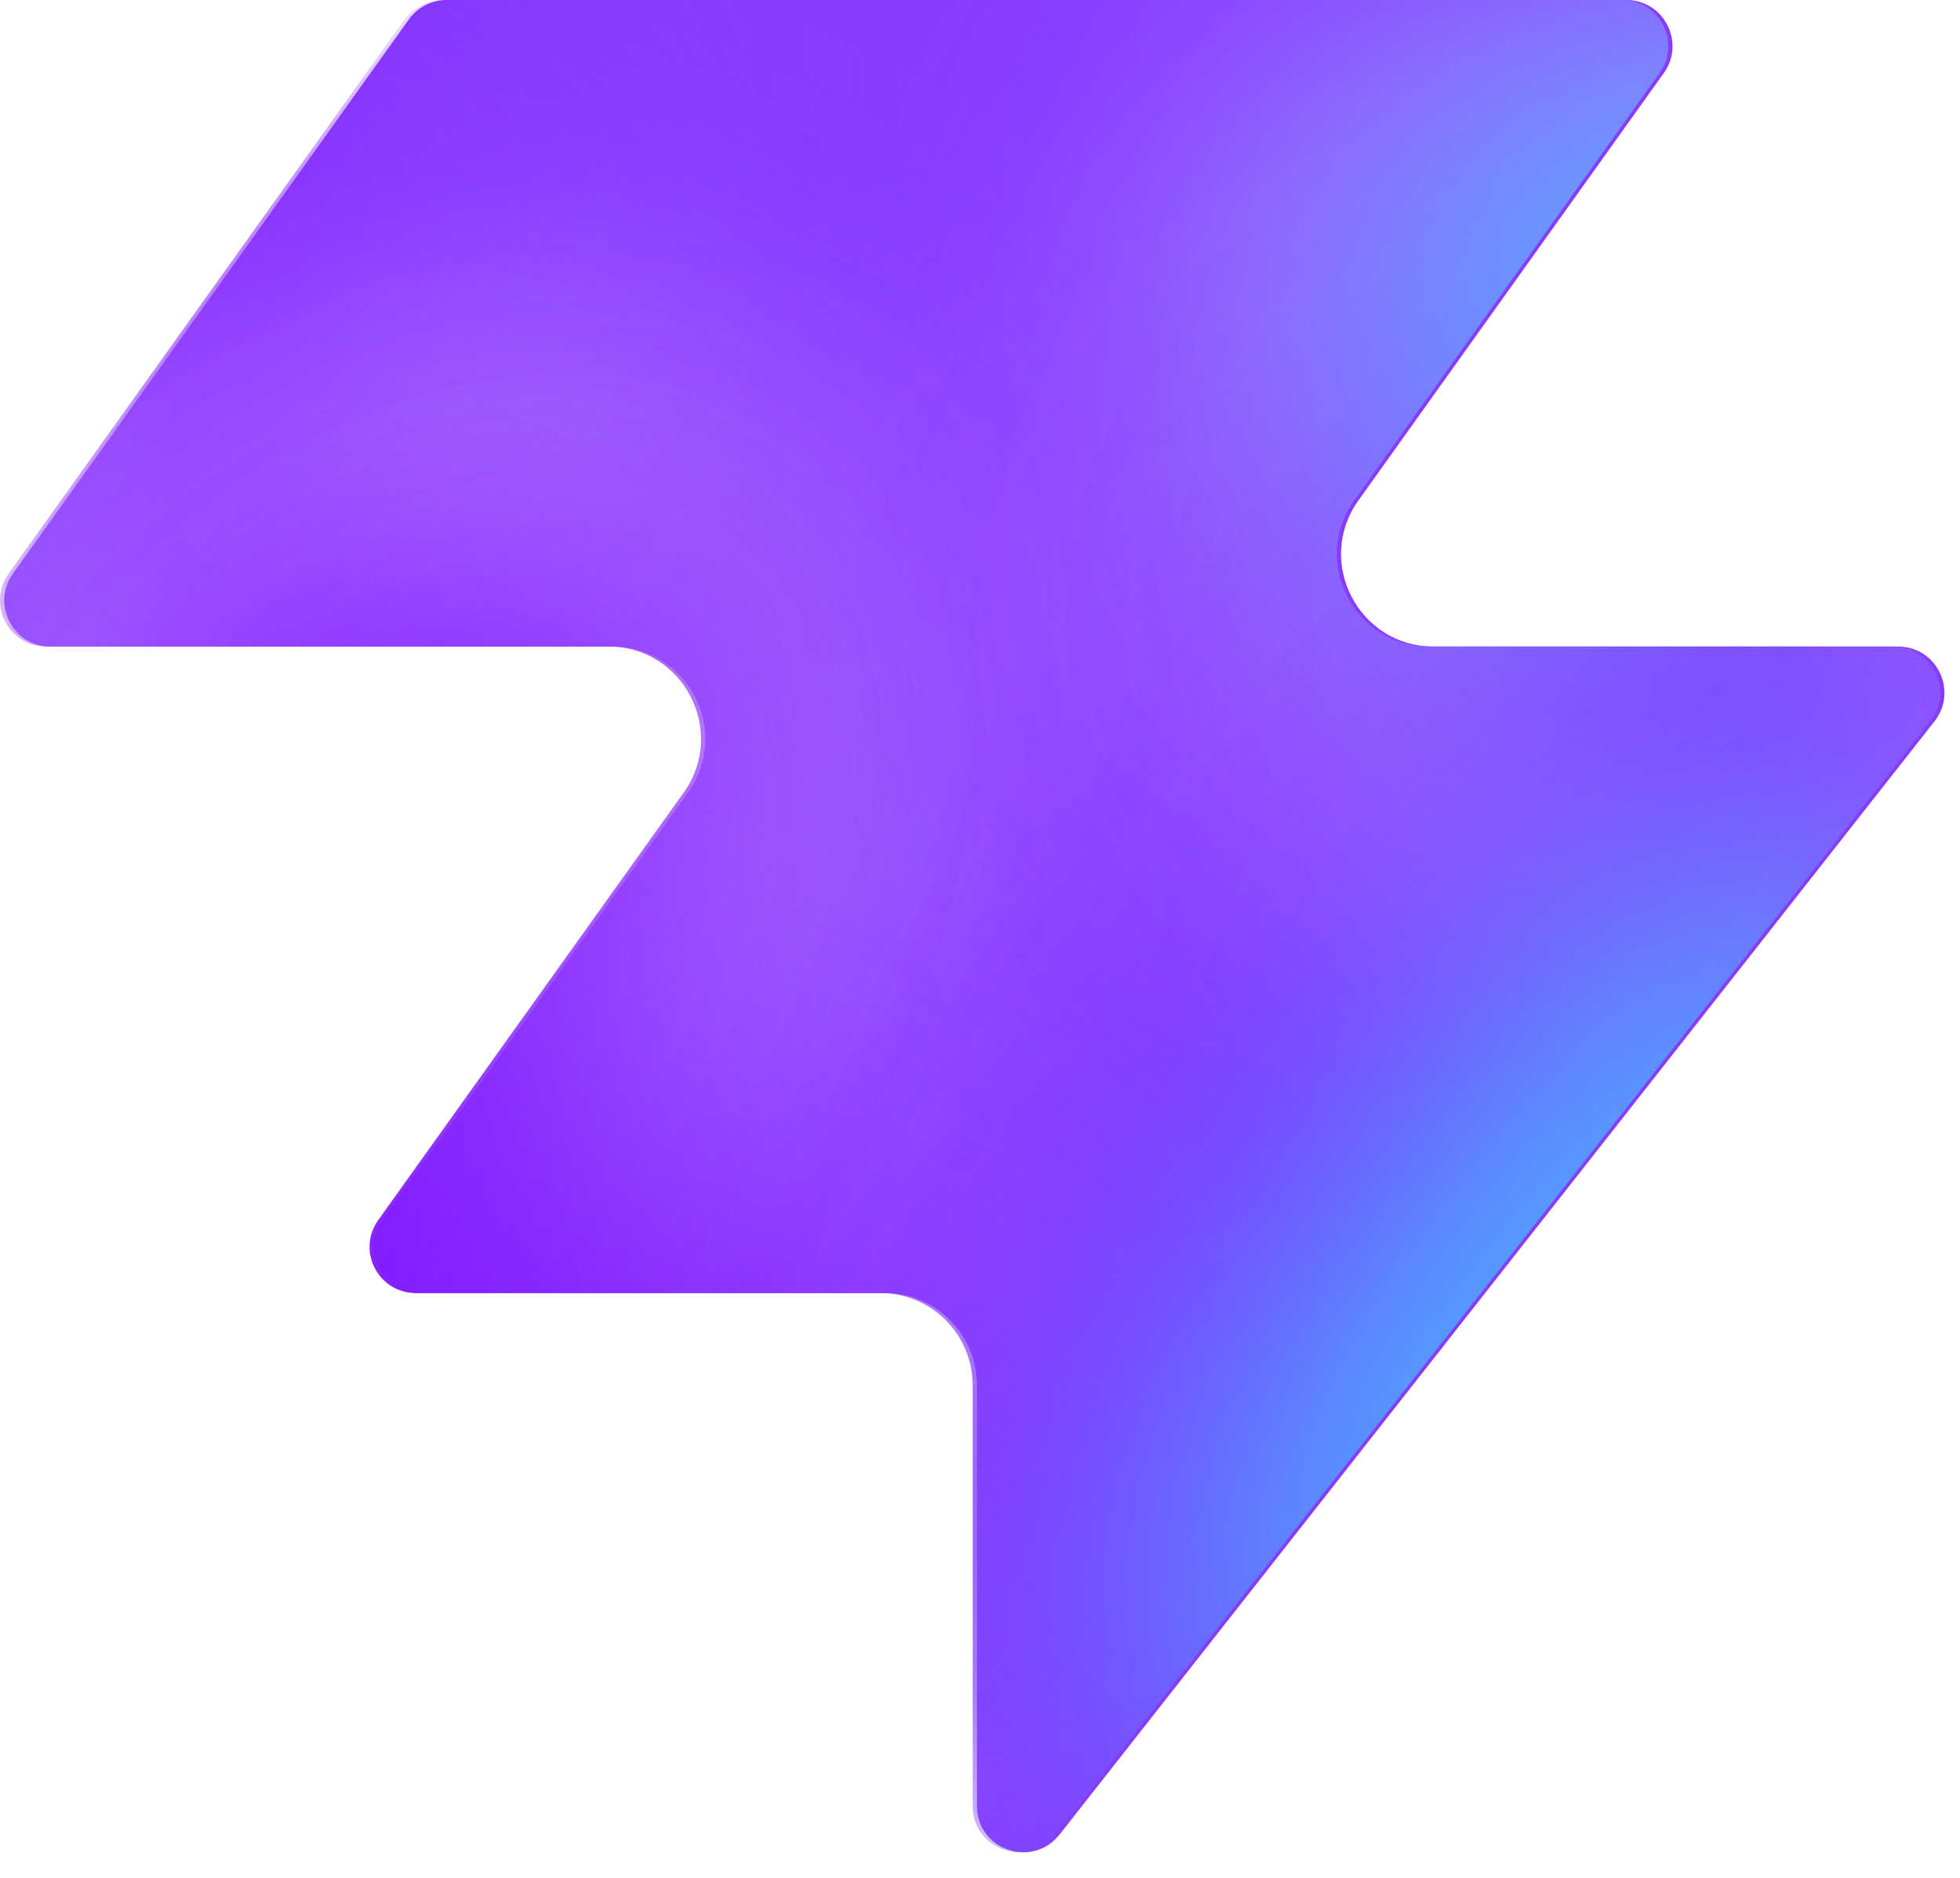
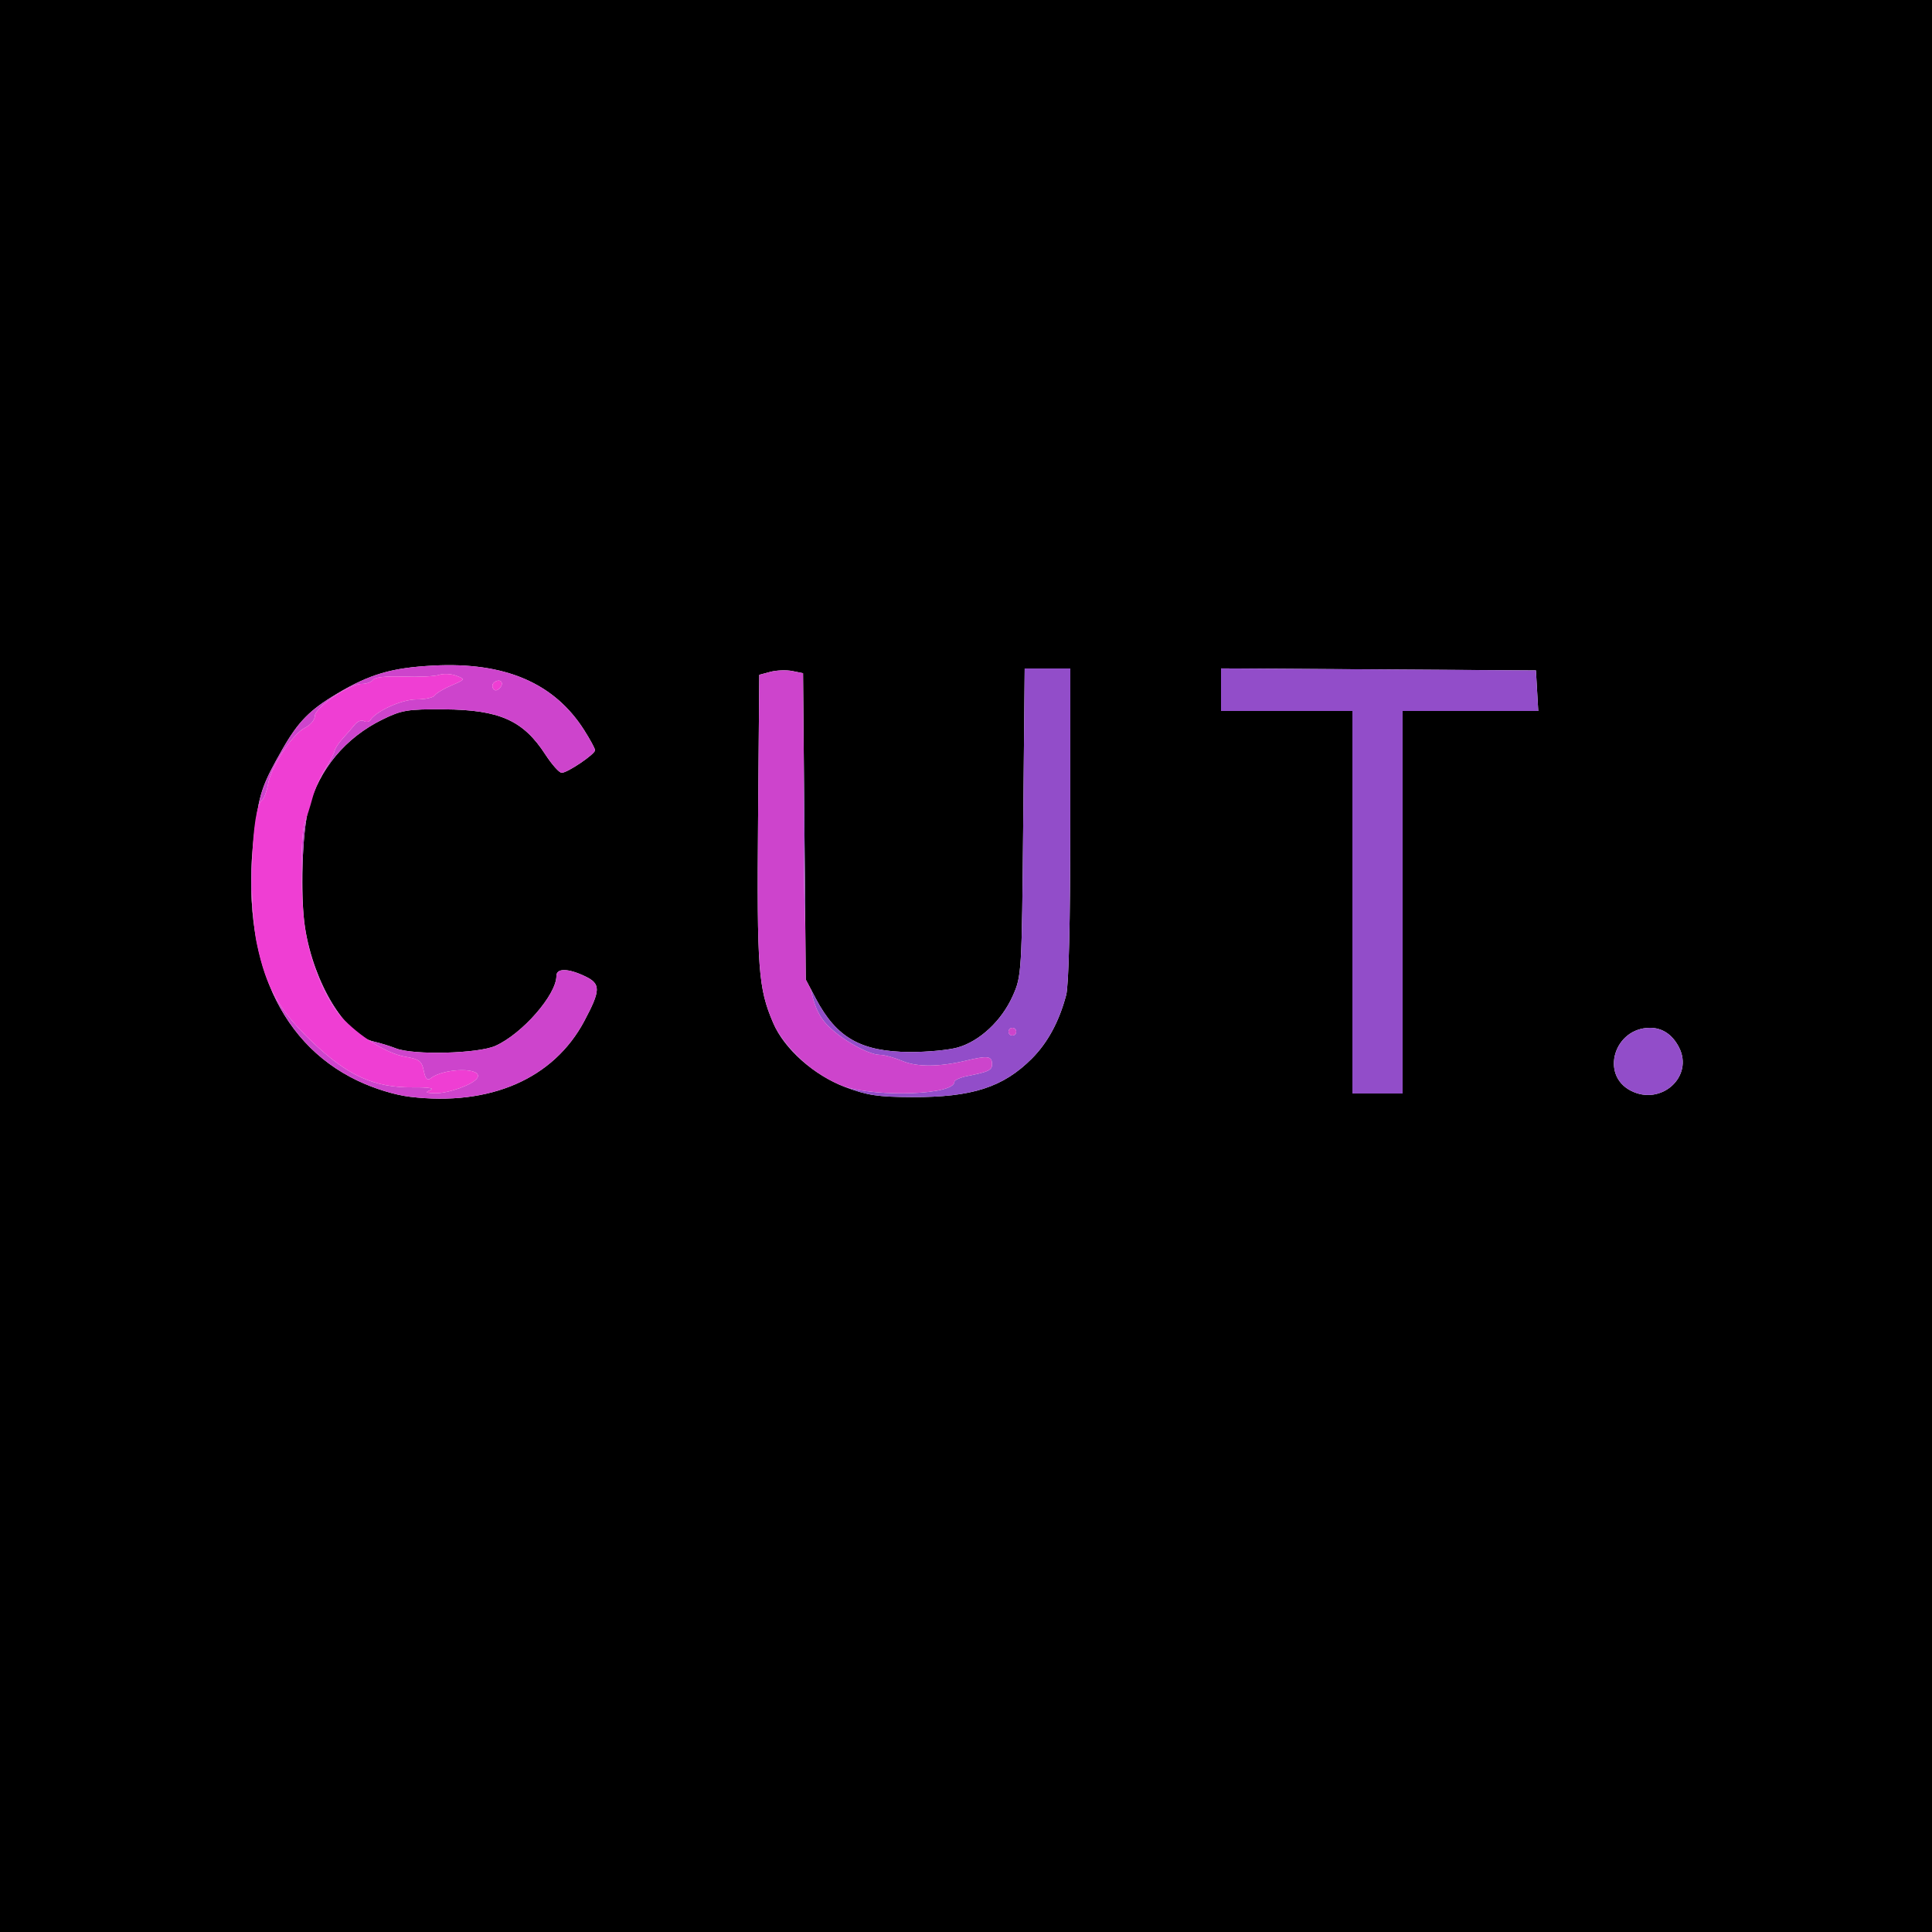
- <svg xmlns="http://www.w3.org/2000/svg" width="48" height="46" fill="none" viewBox="0 0 48 46">
-   <path fill="#863bff" d="M25.946 44.938c-.664.845-2.021.375-2.021-.698V33.937a2.26 2.26 0 0 0-2.262-2.262H10.287c-.92 0-1.456-1.04-.92-1.788l7.48-10.471c1.07-1.497 0-3.578-1.842-3.578H1.237c-.92 0-1.456-1.04-.92-1.788L10.013.474c.214-.297.556-.474.92-.474h28.894c.92 0 1.456 1.04.92 1.788l-7.48 10.471c-1.07 1.498 0 3.579 1.842 3.579h11.377c.943 0 1.473 1.088.89 1.83L25.947 44.94z" style="fill:#863bff;fill:color(display-p3 .525 .23 1);fill-opacity:1" />
-   <mask id="a" width="48" height="46" x="0" y="0" maskUnits="userSpaceOnUse" style="mask-type:alpha">
-     <path fill="#000" d="M25.842 44.938c-.664.844-2.021.375-2.021-.698V33.937a2.26 2.26 0 0 0-2.262-2.262H10.183c-.92 0-1.456-1.04-.92-1.788l7.48-10.471c1.07-1.498 0-3.579-1.842-3.579H1.133c-.92 0-1.456-1.04-.92-1.787L9.91.473c.214-.297.556-.474.92-.474h28.894c.92 0 1.456 1.04.92 1.788l-7.48 10.471c-1.07 1.498 0 3.578 1.842 3.578h11.377c.943 0 1.473 1.088.89 1.832L25.843 44.94z" style="fill:#000;fill-opacity:1" />
-   </mask>
-   <g mask="url(#a)">
-     <g filter="url(#b)">
-       <ellipse cx="5.508" cy="14.704" fill="#ede6ff" rx="5.508" ry="14.704" style="fill:#ede6ff;fill:color(display-p3 .927 .903 1);fill-opacity:1" transform="matrix(.00324 1 1 -.00324 -4.47 31.516)" />
-     </g>
-     <g filter="url(#c)">
-       <ellipse cx="10.399" cy="29.851" fill="#ede6ff" rx="10.399" ry="29.851" style="fill:#ede6ff;fill:color(display-p3 .927 .903 1);fill-opacity:1" transform="matrix(.00324 1 1 -.00324 -39.328 7.883)" />
-     </g>
-     <g filter="url(#d)">
-       <ellipse cx="5.508" cy="30.487" fill="#7e14ff" rx="5.508" ry="30.487" style="fill:#7e14ff;fill:color(display-p3 .492 .077 1);fill-opacity:1" transform="rotate(89.814 -25.913 -14.639)scale(1 -1)" />
-     </g>
-     <g filter="url(#e)">
-       <ellipse cx="5.508" cy="30.599" fill="#7e14ff" rx="5.508" ry="30.599" style="fill:#7e14ff;fill:color(display-p3 .492 .077 1);fill-opacity:1" transform="rotate(89.814 -32.644 -3.334)scale(1 -1)" />
-     </g>
-     <g filter="url(#f)">
-       <ellipse cx="5.508" cy="30.599" fill="#7e14ff" rx="5.508" ry="30.599" style="fill:#7e14ff;fill:color(display-p3 .492 .077 1);fill-opacity:1" transform="matrix(.00324 1 1 -.00324 -34.34 30.47)" />
-     </g>
-     <g filter="url(#g)">
-       <ellipse cx="14.072" cy="22.078" fill="#ede6ff" rx="14.072" ry="22.078" style="fill:#ede6ff;fill:color(display-p3 .927 .903 1);fill-opacity:1" transform="rotate(93.35 24.506 48.493)scale(-1 1)" />
-     </g>
-     <g filter="url(#h)">
-       <ellipse cx="3.47" cy="21.501" fill="#7e14ff" rx="3.47" ry="21.501" style="fill:#7e14ff;fill:color(display-p3 .492 .077 1);fill-opacity:1" transform="rotate(89.009 28.708 47.59)scale(-1 1)" />
-     </g>
-     <g filter="url(#i)">
-       <ellipse cx="3.47" cy="21.501" fill="#7e14ff" rx="3.47" ry="21.501" style="fill:#7e14ff;fill:color(display-p3 .492 .077 1);fill-opacity:1" transform="rotate(89.009 28.708 47.59)scale(-1 1)" />
-     </g>
-     <g filter="url(#j)">
-       <ellipse cx=".387" cy="8.972" fill="#7e14ff" rx="4.407" ry="29.108" style="fill:#7e14ff;fill:color(display-p3 .492 .077 1);fill-opacity:1" transform="rotate(39.51 .387 8.972)" />
-     </g>
-     <g filter="url(#k)">
-       <ellipse cx="47.523" cy="-6.092" fill="#7e14ff" rx="4.407" ry="29.108" style="fill:#7e14ff;fill:color(display-p3 .492 .077 1);fill-opacity:1" transform="rotate(37.892 47.523 -6.092)" />
-     </g>
-     <g filter="url(#l)">
-       <ellipse cx="41.412" cy="6.333" fill="#47bfff" rx="5.971" ry="9.665" style="fill:#47bfff;fill:color(display-p3 .28 .748 1);fill-opacity:1" transform="rotate(37.892 41.412 6.333)" />
-     </g>
-     <g filter="url(#m)">
-       <ellipse cx="-1.879" cy="38.332" fill="#7e14ff" rx="4.407" ry="29.108" style="fill:#7e14ff;fill:color(display-p3 .492 .077 1);fill-opacity:1" transform="rotate(37.892 -1.88 38.332)" />
-     </g>
-     <g filter="url(#n)">
-       <ellipse cx="-1.879" cy="38.332" fill="#7e14ff" rx="4.407" ry="29.108" style="fill:#7e14ff;fill:color(display-p3 .492 .077 1);fill-opacity:1" transform="rotate(37.892 -1.88 38.332)" />
-     </g>
-     <g filter="url(#o)">
-       <ellipse cx="35.651" cy="29.907" fill="#7e14ff" rx="4.407" ry="29.108" style="fill:#7e14ff;fill:color(display-p3 .492 .077 1);fill-opacity:1" transform="rotate(37.892 35.651 29.907)" />
-     </g>
-     <g filter="url(#p)">
-       <ellipse cx="38.418" cy="32.4" fill="#47bfff" rx="5.971" ry="15.297" style="fill:#47bfff;fill:color(display-p3 .28 .748 1);fill-opacity:1" transform="rotate(37.892 38.418 32.4)" />
-     </g>
+ <svg xmlns="http://www.w3.org/2000/svg" width="500" height="500" viewBox="0 0 500 500">
+   <g>
+     <path d="M 0.00 0.00 L 500.00 0.00 L 500.00 500.00 L 0.00 500.00 ZM 218.67 281.30 C224.39,283.47 227.20,283.90 236.00,283.93 C251.53,284.00 259.59,281.41 267.04,273.96 C271.14,269.86 274.12,264.35 275.93,257.50 C276.59,255.00 276.99,238.39 276.99,213.25 L 277.00 173.00 L 265.19 173.00 L 264.81 212.75 C264.44,251.85 264.40,252.59 262.10,257.74 C259.23,264.17 253.54,269.49 247.81,271.10 C245.44,271.76 239.89,272.28 235.47,272.26 C222.85,272.18 216.50,268.59 211.17,258.50 L 208.53 253.50 L 208.18 213.86 L 207.83 174.22 L 205.04 173.66 C203.51,173.35 200.97,173.45 199.38,173.87 L 196.50 174.64 L 196.19 212.07 C195.88,250.85 196.24,255.72 200.10,264.73 C202.97,271.43 210.61,278.25 218.67,281.30 ZM 106.11 283.85 C126.83,286.33 143.25,279.19 151.21,264.26 C155.48,256.24 155.51,254.62 151.44,252.67 C147.02,250.56 144.00,250.52 144.00,252.57 C144.00,257.44 135.20,267.53 128.21,270.67 C123.74,272.68 107.07,273.11 102.50,271.33 C100.85,270.69 98.28,269.90 96.79,269.57 C89.39,267.96 81.16,254.36 78.94,240.08 C77.68,231.93 78.17,215.37 79.87,209.16 C82.63,199.03 89.38,190.93 98.99,186.20 C103.97,183.76 105.52,183.51 115.00,183.58 C129.29,183.70 135.43,186.44 141.13,195.25 C142.83,197.86 144.73,200.00 145.37,200.00 C146.87,200.00 154.00,195.17 154.00,194.16 C154.00,193.74 152.73,191.39 151.18,188.95 C143.42,176.74 130.64,171.28 112.13,172.25 C101.34,172.82 95.73,174.46 87.19,179.55 C80.11,183.76 77.15,186.79 73.04,194.00 C68.08,202.71 67.24,205.03 66.09,213.33 C61.61,245.50 71.22,269.55 92.59,279.70 C96.91,281.76 102.24,283.39 106.11,283.85 ZM 350.00 184.00 L 350.00 283.00 L 363.00 283.00 L 363.00 184.00 L 398.10 184.00 L 397.80 178.75 L 397.50 173.50 L 316.00 172.98 L 316.00 184.00 ZM 422.05 282.27 C429.90,286.31 438.43,278.60 434.51,271.02 C432.81,267.74 430.22,266.00 427.02,266.00 C417.78,266.00 414.06,278.17 422.05,282.27 Z" fill="rgb(0,0,0)" />
+     <path d="M 350.00 184.00 L 316.00 184.00 L 316.00 172.98 L 397.50 173.50 L 397.80 178.75 L 398.10 184.00 L 363.00 184.00 L 363.00 283.00 L 350.00 283.00 ZM 218.67 281.30 C218.58,281.27 218.49,281.23 218.40,281.20 C227.51,284.01 247.00,283.34 247.00,279.98 C247.00,279.53 248.46,278.86 250.25,278.50 C256.11,277.33 256.87,276.93 256.73,275.11 C256.60,273.29 255.44,273.19 250.00,274.49 C243.16,276.13 237.35,276.17 233.62,274.61 C231.49,273.73 228.90,273.00 227.84,273.00 C224.41,273.00 216.30,268.17 213.22,264.28 C211.73,262.39 210.64,260.01 209.86,256.02 L 211.17 258.50 C216.50,268.59 222.85,272.18 235.47,272.26 C239.89,272.28 245.44,271.76 247.81,271.10 C253.54,269.49 259.23,264.17 262.10,257.74 C264.40,252.59 264.44,251.85 264.81,212.75 L 265.19 173.00 L 277.00 173.00 L 276.99 213.25 C276.99,238.39 276.59,255.00 275.93,257.50 C274.12,264.35 271.14,269.86 267.04,273.96 C259.59,281.41 251.53,284.00 236.00,283.93 C227.20,283.90 224.39,283.47 218.67,281.30 ZM 422.05 282.27 C414.06,278.17 417.78,266.00 427.02,266.00 C430.22,266.00 432.81,267.74 434.51,271.02 C438.43,278.60 429.90,286.31 422.05,282.27 ZM 208.41 240.27 C208.11,232.54 208.00,222.27 208.00,208.38 L 208.00 194.01 L 208.18 213.86 ZM 261.00 267.00 C261.00,267.55 261.45,268.00 262.00,268.00 C262.55,268.00 263.00,267.55 263.00,267.00 C263.00,266.45 262.55,266.00 262.00,266.00 C261.45,266.00 261.00,266.45 261.00,267.00 ZM 209.35 275.98 C205.19,272.73 201.80,268.71 200.10,264.73 C201.68,268.42 205.28,272.66 209.35,275.98 ZM 199.38 173.87 C200.97,173.45 203.51,173.35 205.04,173.66 L 205.13 173.68 C203.55,173.36 200.97,173.45 199.38,173.87 Z" fill="rgb(146,77,201)" />
+     <path d="M 208.41 240.27 L 208.53 253.50 L 209.86 256.02 C210.64,260.01 211.73,262.39 213.22,264.28 C216.30,268.17 224.41,273.00 227.84,273.00 C228.90,273.00 231.49,273.73 233.62,274.61 C237.35,276.17 243.16,276.13 250.00,274.49 C255.44,273.19 256.60,273.29 256.73,275.11 C256.87,276.93 256.11,277.33 250.25,278.50 C248.46,278.86 247.00,279.53 247.00,279.98 C247.00,283.34 227.51,284.01 218.40,281.20 C215.22,279.96 212.11,278.14 209.35,275.98 C205.28,272.66 201.68,268.42 200.10,264.73 C196.24,255.72 195.88,250.85 196.19,212.07 L 196.50 174.64 L 199.38 173.87 C200.97,173.45 203.55,173.36 205.13,173.68 L 207.83 174.22 L 208.00 194.01 L 208.00 208.38 C208.00,222.27 208.11,232.54 208.41,240.27 ZM 106.11 283.85 C102.24,283.39 96.91,281.76 92.59,279.70 C82.12,274.73 74.47,266.42 69.92,255.45 C72.19,260.40 75.42,264.47 80.65,269.49 C89.96,278.41 96.79,281.51 106.93,281.41 C110.79,281.37 112.59,281.65 111.43,282.10 C109.90,282.70 110.15,282.87 112.63,282.93 C116.00,283.01 122.47,280.67 123.50,279.01 C125.23,276.20 114.85,276.30 111.38,279.12 C110.61,279.74 110.07,279.11 109.67,277.11 C109.17,274.61 108.50,274.09 104.94,273.49 C102.21,273.03 98.70,271.38 95.33,269.11 C95.82,269.31 96.30,269.47 96.79,269.57 C98.28,269.90 100.85,270.69 102.50,271.33 C107.07,273.11 123.74,272.68 128.21,270.67 C135.20,267.53 144.00,257.44 144.00,252.57 C144.00,250.52 147.02,250.56 151.44,252.67 C155.51,254.62 155.48,256.24 151.21,264.26 C143.25,279.19 126.83,286.33 106.11,283.85 ZM 82.08 203.15 C82.73,201.62 83.49,200.08 84.17,199.00 C85.39,197.07 86.47,194.98 86.59,194.35 C86.70,193.72 87.63,192.29 88.65,191.18 C89.67,190.06 91.09,188.43 91.81,187.55 C92.53,186.67 93.59,186.25 94.17,186.61 C94.75,186.96 95.51,186.84 95.86,186.33 C97.51,183.92 104.05,181.00 107.81,181.00 C110.05,181.00 112.16,180.54 112.51,179.98 C112.85,179.43 114.79,178.26 116.82,177.39 C120.43,175.84 120.46,175.79 118.11,174.88 C116.79,174.37 114.76,174.27 113.61,174.66 C112.45,175.05 108.29,175.24 104.36,175.10 C100.03,174.94 96.96,175.26 96.55,175.92 C96.18,176.51 94.83,177.00 93.55,177.00 C90.35,177.00 81.50,183.08 81.49,185.29 C81.49,186.27 80.36,187.63 78.99,188.31 C75.70,189.94 70.24,198.18 69.39,202.81 C69.02,204.84 68.30,206.77 67.80,207.09 C67.41,207.35 67.05,208.08 66.74,209.18 C67.70,203.92 69.01,201.06 73.04,194.00 C77.15,186.79 80.11,183.76 87.19,179.55 C95.73,174.46 101.34,172.82 112.13,172.25 C130.64,171.28 143.42,176.74 151.18,188.95 C152.73,191.39 154.00,193.74 154.00,194.16 C154.00,195.17 146.87,200.00 145.37,200.00 C144.73,200.00 142.83,197.86 141.13,195.25 C135.43,186.44 129.29,183.70 115.00,183.58 C105.52,183.51 103.97,183.76 98.99,186.20 C91.37,189.95 85.55,195.82 82.08,203.15 ZM 88.53 263.37 C88.44,263.27 88.35,263.17 88.26,263.07 C84.32,258.75 80.42,249.35 79.04,240.82 C77.77,233.00 77.69,215.90 78.90,212.80 C79.03,212.46 79.19,212.02 79.36,211.51 C78.09,218.85 77.82,232.81 78.94,240.08 C80.33,249.04 84.10,257.74 88.53,263.37 ZM 127.60 178.16 C128.02,178.84 128.58,178.82 129.30,178.10 C130.58,176.82 129.59,175.52 128.05,176.47 C127.45,176.84 127.25,177.60 127.60,178.16 ZM 261.00 267.00 C261.00,266.45 261.45,266.00 262.00,266.00 C262.55,266.00 263.00,266.45 263.00,267.00 C263.00,267.55 262.55,268.00 262.00,268.00 C261.45,268.00 261.00,267.55 261.00,267.00 ZM 65.38 219.65 C65.01,226.12 65.11,233.85 65.78,239.80 C64.92,233.59 64.77,226.85 65.38,219.65 Z" fill="rgb(205,68,204)" />
+     <path d="M 111.43 282.10 C112.59,281.65 110.79,281.37 106.93,281.41 C96.79,281.51 89.96,278.41 80.65,269.49 C72.06,261.25 68.87,255.58 66.48,244.33 C64.19,233.52 65.06,208.87 67.80,207.09 C68.30,206.77 69.02,204.84 69.39,202.81 C70.24,198.18 75.70,189.94 78.99,188.31 C80.36,187.63 81.49,186.27 81.49,185.29 C81.50,183.08 90.35,177.00 93.55,177.00 C94.83,177.00 96.18,176.51 96.55,175.92 C96.96,175.26 100.03,174.94 104.36,175.10 C108.29,175.24 112.45,175.05 113.61,174.66 C114.76,174.27 116.79,174.37 118.11,174.88 C120.46,175.79 120.43,175.84 116.82,177.39 C114.79,178.26 112.85,179.43 112.51,179.98 C112.16,180.54 110.05,181.00 107.81,181.00 C104.05,181.00 97.51,183.92 95.86,186.33 C95.51,186.84 94.75,186.96 94.17,186.61 C93.59,186.25 92.53,186.67 91.81,187.55 C91.09,188.43 89.67,190.06 88.65,191.18 C87.63,192.29 86.70,193.72 86.59,194.35 C86.47,194.98 85.39,197.07 84.17,199.00 C82.96,200.93 81.48,204.30 80.88,206.50 C80.29,208.70 79.39,211.53 78.90,212.80 C77.69,215.90 77.77,233.00 79.04,240.82 C80.42,249.35 84.32,258.75 88.26,263.07 C92.90,268.17 100.12,272.68 104.94,273.49 C108.50,274.09 109.17,274.61 109.67,277.11 C110.07,279.11 110.61,279.74 111.38,279.12 C114.85,276.30 125.23,276.20 123.50,279.01 C122.47,280.67 116.00,283.01 112.63,282.93 C110.15,282.87 109.90,282.70 111.43,282.10 ZM 127.60 178.16 C127.25,177.60 127.45,176.84 128.05,176.47 C129.59,175.52 130.58,176.82 129.30,178.10 C128.58,178.82 128.02,178.84 127.60,178.16 Z" fill="rgb(239,62,211)" />
  </g>
-   <defs>
-     <filter id="b" width="60.045" height="41.654" x="-19.77" y="16.149" color-interpolation-filters="sRGB" filterUnits="userSpaceOnUse">
-       <feFlood flood-opacity="0" result="BackgroundImageFix" />
-       <feBlend in="SourceGraphic" in2="BackgroundImageFix" result="shape" />
-       <feGaussianBlur result="effect1_foregroundBlur_2002_17158" stdDeviation="7.659" />
-     </filter>
-     <filter id="c" width="90.34" height="51.437" x="-54.613" y="-7.533" color-interpolation-filters="sRGB" filterUnits="userSpaceOnUse">
-       <feFlood flood-opacity="0" result="BackgroundImageFix" />
-       <feBlend in="SourceGraphic" in2="BackgroundImageFix" result="shape" />
-       <feGaussianBlur result="effect1_foregroundBlur_2002_17158" stdDeviation="7.659" />
-     </filter>
-     <filter id="d" width="79.355" height="29.4" x="-49.64" y="2.03" color-interpolation-filters="sRGB" filterUnits="userSpaceOnUse">
-       <feFlood flood-opacity="0" result="BackgroundImageFix" />
-       <feBlend in="SourceGraphic" in2="BackgroundImageFix" result="shape" />
-       <feGaussianBlur result="effect1_foregroundBlur_2002_17158" stdDeviation="4.596" />
-     </filter>
-     <filter id="e" width="79.579" height="29.4" x="-45.045" y="20.029" color-interpolation-filters="sRGB" filterUnits="userSpaceOnUse">
-       <feFlood flood-opacity="0" result="BackgroundImageFix" />
-       <feBlend in="SourceGraphic" in2="BackgroundImageFix" result="shape" />
-       <feGaussianBlur result="effect1_foregroundBlur_2002_17158" stdDeviation="4.596" />
-     </filter>
-     <filter id="f" width="79.579" height="29.4" x="-43.513" y="21.178" color-interpolation-filters="sRGB" filterUnits="userSpaceOnUse">
-       <feFlood flood-opacity="0" result="BackgroundImageFix" />
-       <feBlend in="SourceGraphic" in2="BackgroundImageFix" result="shape" />
-       <feGaussianBlur result="effect1_foregroundBlur_2002_17158" stdDeviation="4.596" />
-     </filter>
-     <filter id="g" width="74.749" height="58.852" x="15.756" y="-17.901" color-interpolation-filters="sRGB" filterUnits="userSpaceOnUse">
-       <feFlood flood-opacity="0" result="BackgroundImageFix" />
-       <feBlend in="SourceGraphic" in2="BackgroundImageFix" result="shape" />
-       <feGaussianBlur result="effect1_foregroundBlur_2002_17158" stdDeviation="7.659" />
-     </filter>
-     <filter id="h" width="61.377" height="25.362" x="23.548" y="2.284" color-interpolation-filters="sRGB" filterUnits="userSpaceOnUse">
-       <feFlood flood-opacity="0" result="BackgroundImageFix" />
-       <feBlend in="SourceGraphic" in2="BackgroundImageFix" result="shape" />
-       <feGaussianBlur result="effect1_foregroundBlur_2002_17158" stdDeviation="4.596" />
-     </filter>
-     <filter id="i" width="61.377" height="25.362" x="23.548" y="2.284" color-interpolation-filters="sRGB" filterUnits="userSpaceOnUse">
-       <feFlood flood-opacity="0" result="BackgroundImageFix" />
-       <feBlend in="SourceGraphic" in2="BackgroundImageFix" result="shape" />
-       <feGaussianBlur result="effect1_foregroundBlur_2002_17158" stdDeviation="4.596" />
-     </filter>
-     <filter id="j" width="56.045" height="63.649" x="-27.636" y="-22.853" color-interpolation-filters="sRGB" filterUnits="userSpaceOnUse">
-       <feFlood flood-opacity="0" result="BackgroundImageFix" />
-       <feBlend in="SourceGraphic" in2="BackgroundImageFix" result="shape" />
-       <feGaussianBlur result="effect1_foregroundBlur_2002_17158" stdDeviation="4.596" />
-     </filter>
-     <filter id="k" width="54.814" height="64.646" x="20.116" y="-38.415" color-interpolation-filters="sRGB" filterUnits="userSpaceOnUse">
-       <feFlood flood-opacity="0" result="BackgroundImageFix" />
-       <feBlend in="SourceGraphic" in2="BackgroundImageFix" result="shape" />
-       <feGaussianBlur result="effect1_foregroundBlur_2002_17158" stdDeviation="4.596" />
-     </filter>
-     <filter id="l" width="33.541" height="35.313" x="24.641" y="-11.323" color-interpolation-filters="sRGB" filterUnits="userSpaceOnUse">
-       <feFlood flood-opacity="0" result="BackgroundImageFix" />
-       <feBlend in="SourceGraphic" in2="BackgroundImageFix" result="shape" />
-       <feGaussianBlur result="effect1_foregroundBlur_2002_17158" stdDeviation="4.596" />
-     </filter>
-     <filter id="m" width="54.814" height="64.646" x="-29.286" y="6.009" color-interpolation-filters="sRGB" filterUnits="userSpaceOnUse">
-       <feFlood flood-opacity="0" result="BackgroundImageFix" />
-       <feBlend in="SourceGraphic" in2="BackgroundImageFix" result="shape" />
-       <feGaussianBlur result="effect1_foregroundBlur_2002_17158" stdDeviation="4.596" />
-     </filter>
-     <filter id="n" width="54.814" height="64.646" x="-29.286" y="6.009" color-interpolation-filters="sRGB" filterUnits="userSpaceOnUse">
-       <feFlood flood-opacity="0" result="BackgroundImageFix" />
-       <feBlend in="SourceGraphic" in2="BackgroundImageFix" result="shape" />
-       <feGaussianBlur result="effect1_foregroundBlur_2002_17158" stdDeviation="4.596" />
-     </filter>
-     <filter id="o" width="54.814" height="64.646" x="8.244" y="-2.416" color-interpolation-filters="sRGB" filterUnits="userSpaceOnUse">
-       <feFlood flood-opacity="0" result="BackgroundImageFix" />
-       <feBlend in="SourceGraphic" in2="BackgroundImageFix" result="shape" />
-       <feGaussianBlur result="effect1_foregroundBlur_2002_17158" stdDeviation="4.596" />
-     </filter>
-     <filter id="p" width="39.409" height="43.623" x="18.713" y="10.588" color-interpolation-filters="sRGB" filterUnits="userSpaceOnUse">
-       <feFlood flood-opacity="0" result="BackgroundImageFix" />
-       <feBlend in="SourceGraphic" in2="BackgroundImageFix" result="shape" />
-       <feGaussianBlur result="effect1_foregroundBlur_2002_17158" stdDeviation="4.596" />
-     </filter>
-   </defs>
</svg>
